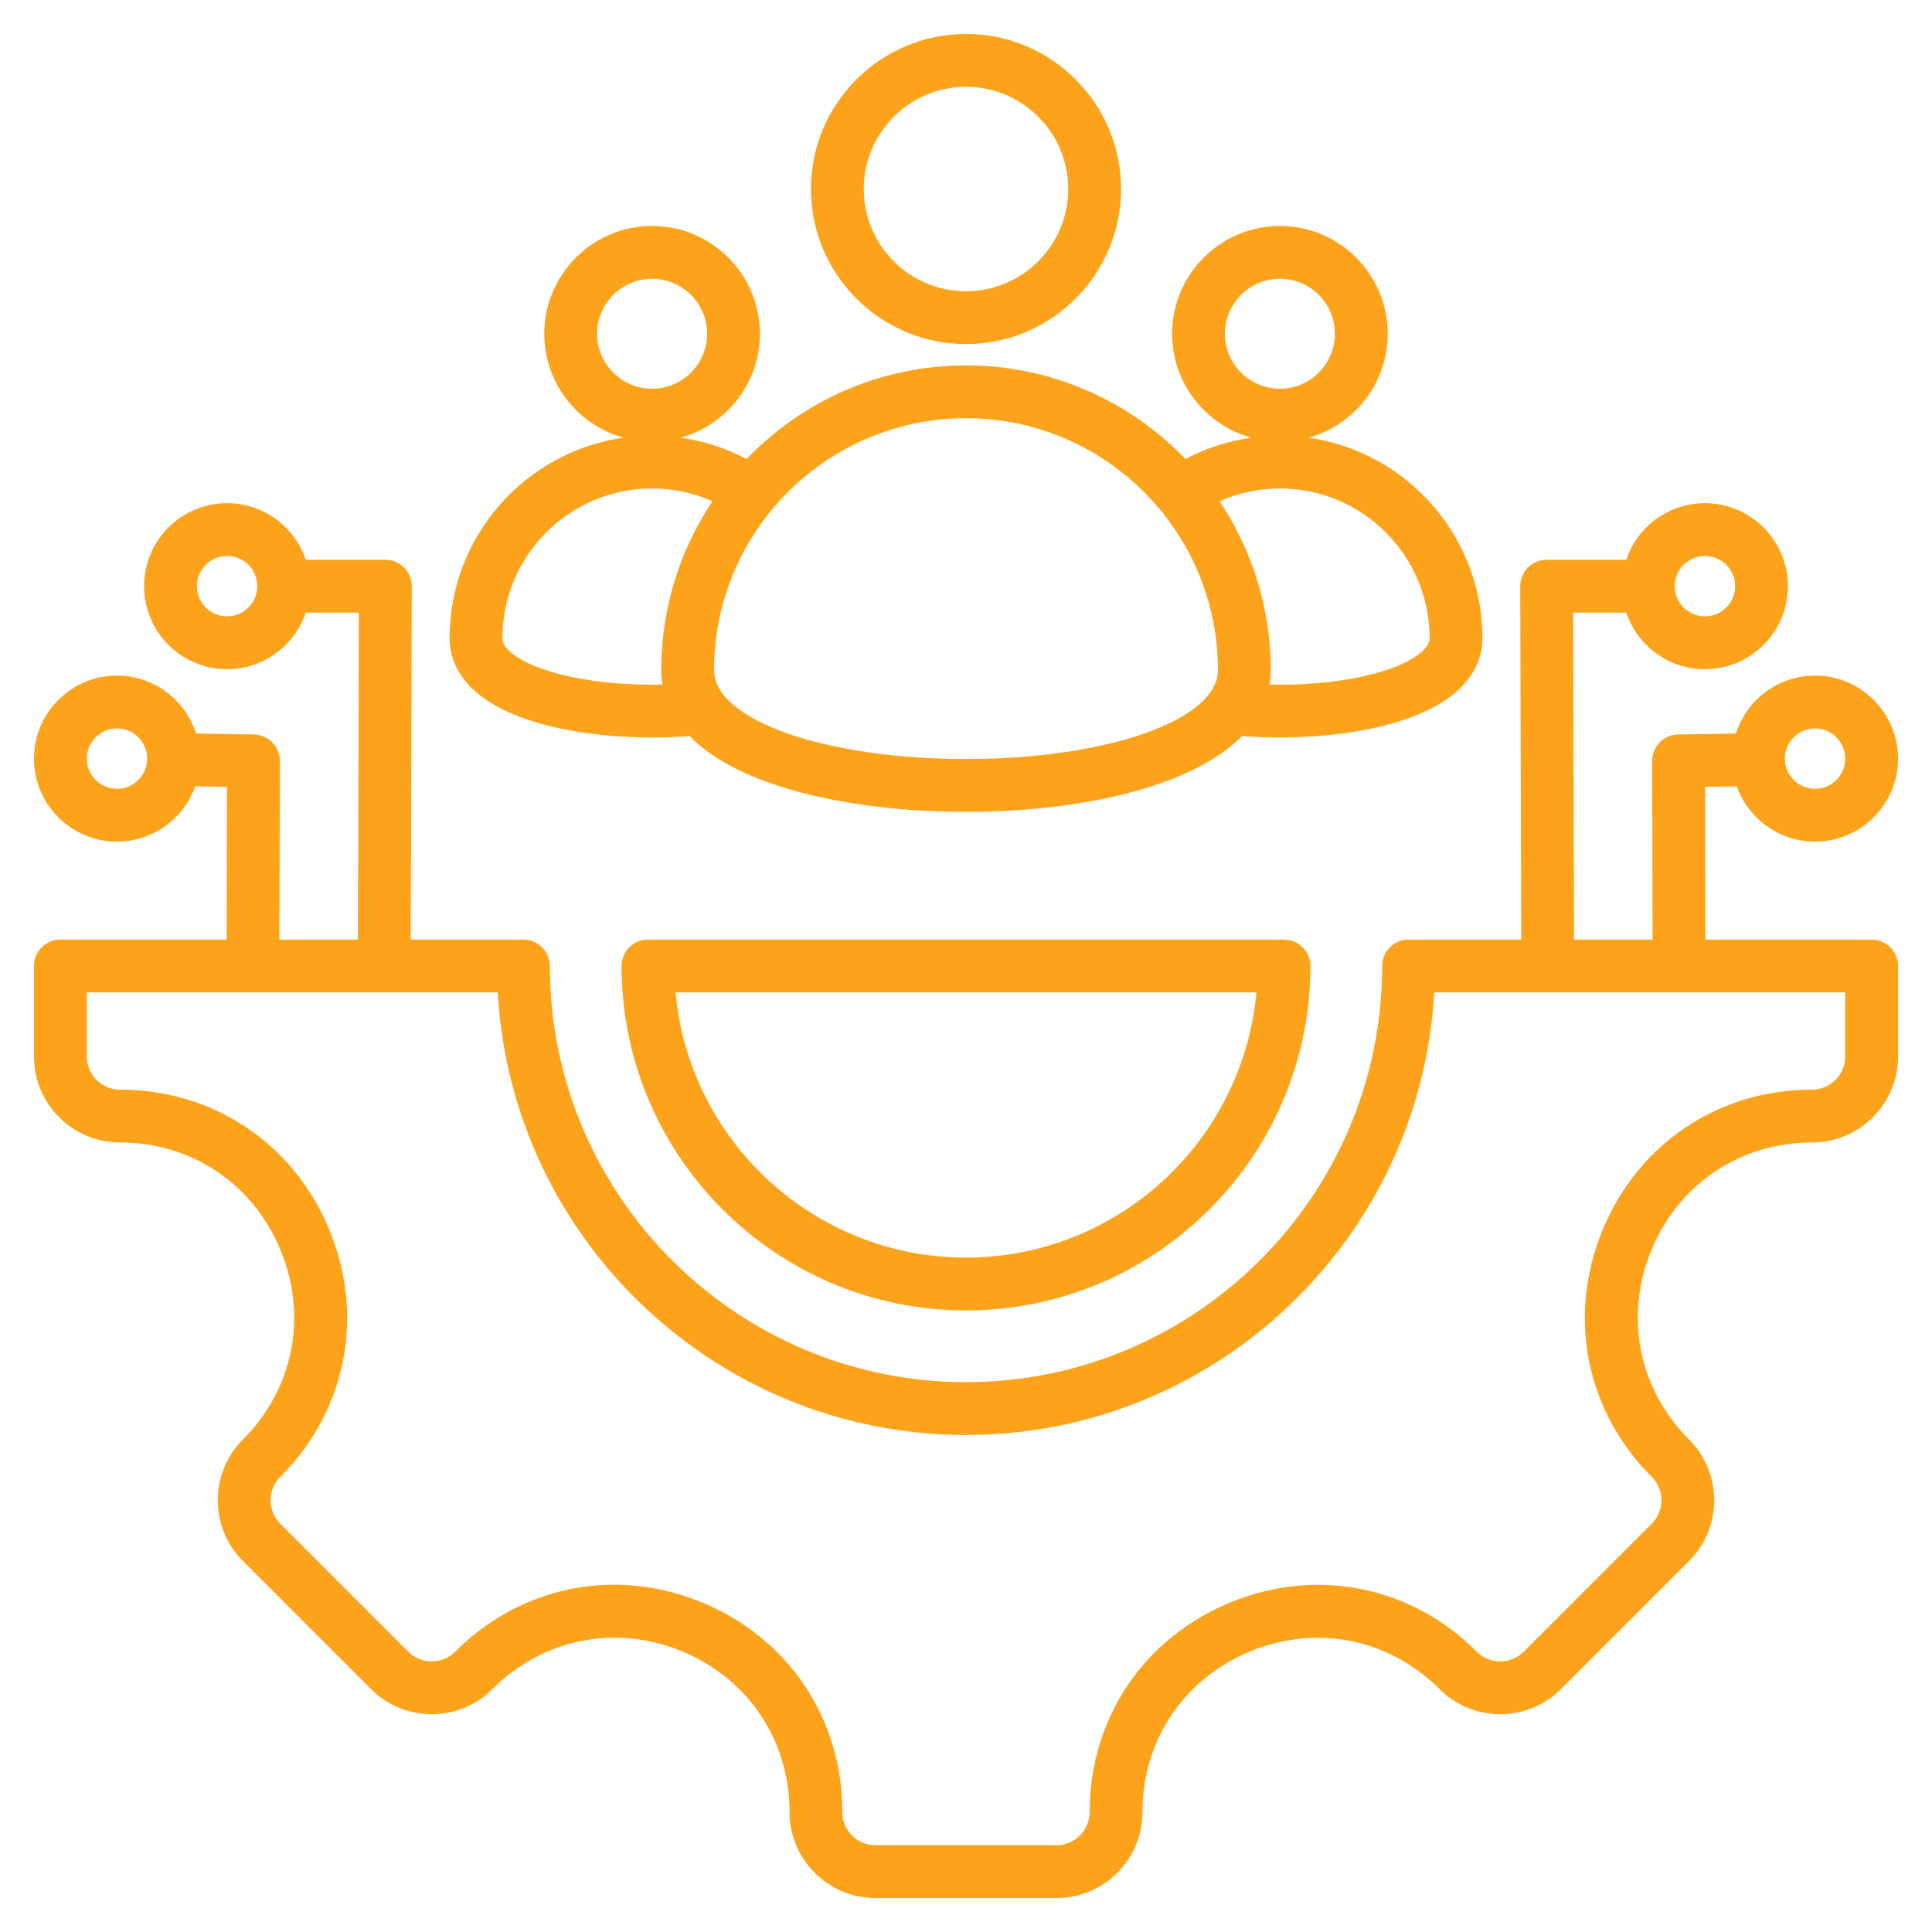
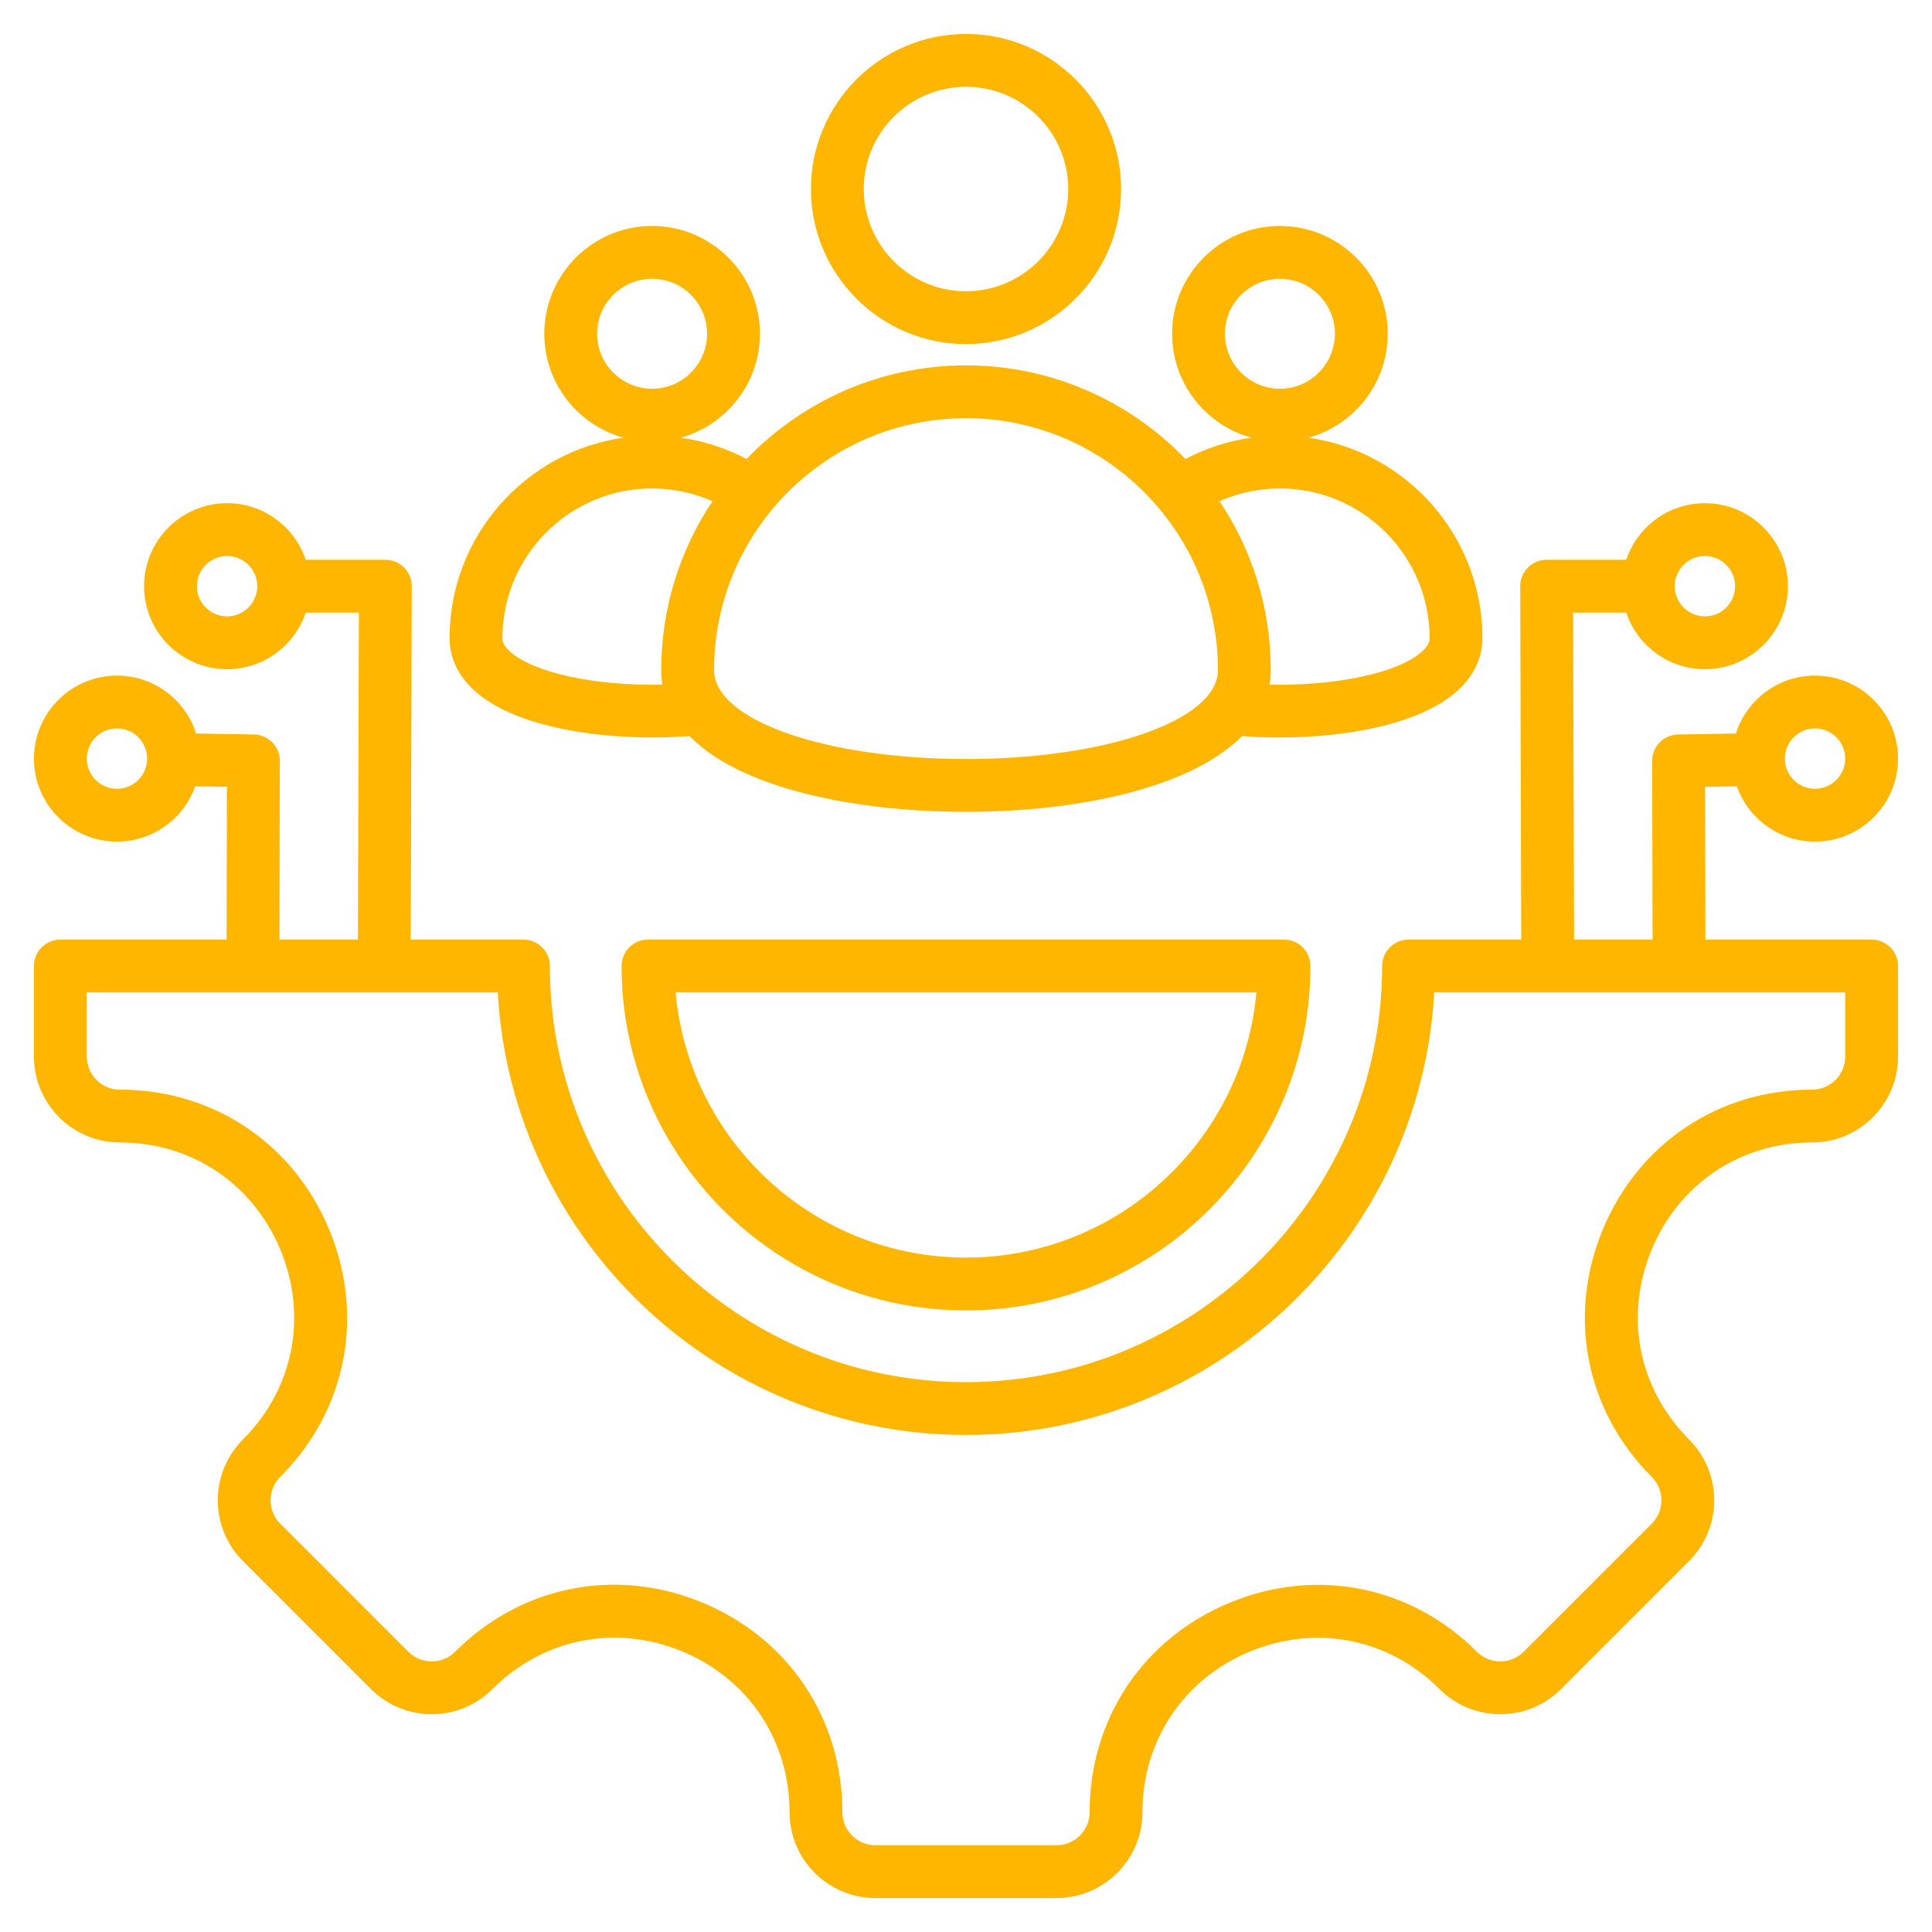
<svg xmlns="http://www.w3.org/2000/svg" version="1.1" width="512" height="512" x="0" y="0" viewBox="0 0 512 512" style="enable-background:new 0 0 512 512" xml:space="preserve" class="">
  <g>
-     <path d="M125.818 183.104c9.799 8.807 29.224 12.336 47.085 12.336 3.365 0 6.669-.13 9.849-.369 4.209 4.319 10.588 8.499 20.116 12.007 14.134 5.204 33.003 8.07 53.132 8.07 29.68 0 59.553-6.331 73.16-20.082 3.207.243 6.542.375 9.939.375 17.859 0 37.286-3.53 47.084-12.336 5.52-4.961 6.678-10.342 6.678-13.983 0-27.025-20.081-49.437-46.102-53.127 12.092-3.326 21.003-14.412 21.003-27.546 0-15.752-12.817-28.568-28.571-28.568-15.755 0-28.572 12.815-28.572 28.568 0 13.128 8.903 24.209 20.987 27.541a53.224 53.224 0 0 0-17.448 5.648c-14.703-15.274-35.33-24.807-58.155-24.807-22.826 0-43.454 9.532-58.158 24.806a53.213 53.213 0 0 0-17.446-5.648c12.083-3.332 20.986-14.413 20.986-27.541 0-15.752-12.817-28.568-28.571-28.568s-28.571 12.815-28.571 28.568c0 13.134 8.912 24.22 21.003 27.546-26.023 3.69-46.106 26.102-46.106 53.127 0 3.64 1.158 9.022 6.678 13.983zm198.8-94.657c0-8.033 6.537-14.568 14.572-14.568 8.034 0 14.571 6.535 14.571 14.568 0 8.035-6.537 14.571-14.571 14.571-8.035 0-14.572-6.537-14.572-14.571zm14.572 41.002c21.874 0 39.67 17.796 39.67 39.671 0 .476 0 1.741-2.036 3.571-6.351 5.707-23.009 9.14-40.37 8.733.203-1.241.312-2.517.312-3.831 0-16.544-5.007-31.936-13.576-44.756a39.497 39.497 0 0 1 16-3.388zm-83.188-18.619c36.813 0 66.764 29.95 66.764 66.763 0 13.208-29.327 23.554-66.767 23.554-37.438 0-66.766-10.346-66.766-23.554.001-36.814 29.953-66.763 66.769-66.763zm-97.759-22.383c0-8.033 6.537-14.568 14.571-14.568s14.571 6.535 14.571 14.568c0 8.035-6.537 14.571-14.571 14.571s-14.571-6.537-14.571-14.571zm14.571 41.002c5.572 0 10.99 1.175 15.997 3.387-8.569 12.82-13.577 28.213-13.577 44.756 0 1.217.096 2.502.314 3.832-17.36.408-34.021-3.026-40.372-8.733-2.036-1.83-2.036-3.095-2.036-3.571 0-21.874 17.798-39.671 39.674-39.671zM496 249h-44.049l-.094-40.475 8.409-.14c3.031 8.529 11.179 14.654 20.734 14.654 12.131 0 22-9.869 22-22s-9.869-22-22-22c-9.813 0-18.144 6.459-20.97 15.348l-15.306.255a7 7 0 0 0-6.884 7.015l.11 47.343h-20.803l-.251-86.653h14.072c2.931 8.708 11.167 15 20.851 15 12.131 0 22-9.869 22-22s-9.869-22-22-22c-9.683 0-17.919 6.292-20.851 15h-21.093a6.997 6.997 0 0 0-7 7.021l.273 93.632h-29.863a7 7 0 0 0-7 7c0 60.811-49.474 110.284-110.284 110.284S145.716 316.811 145.716 256a7 7 0 0 0-7-7h-29.864l.271-93.633a6.999 6.999 0 0 0-7-7.021H81.031c-2.931-8.708-11.167-15-20.851-15-12.131 0-22 9.869-22 22s9.869 22 22 22c9.683 0 17.919-6.292 20.851-15h14.072L94.852 249H74.049l.11-47.343a7 7 0 0 0-6.884-7.015l-15.306-.255c-2.826-8.889-11.157-15.348-20.969-15.348-12.132 0-22.001 9.869-22.001 22s9.869 22 22.001 22c9.555 0 17.703-6.125 20.733-14.654l8.409.14L60.049 249H16a7 7 0 0 0-7 7v23.999c0 12.553 10.212 22.765 22.765 22.765 18.979 0 35.289 10.914 42.567 28.484 7.277 17.569 3.462 36.821-9.959 50.241-8.876 8.877-8.876 23.319 0 32.196l33.941 33.941c8.876 8.874 23.318 8.874 32.196 0 13.438-13.439 32.694-17.271 50.258-9.996 17.56 7.273 28.468 23.598 28.468 42.604 0 12.553 10.212 22.766 22.765 22.766H280c12.553 0 22.765-10.213 22.765-22.766 0-18.979 10.914-35.288 28.483-42.566 17.572-7.277 36.823-3.461 50.242 9.959 8.876 8.874 23.318 8.876 32.196 0l33.941-33.941c8.876-8.877 8.876-23.319 0-32.196-13.421-13.42-17.236-32.672-9.959-50.241 7.278-17.57 23.589-28.484 42.567-28.484C492.788 302.765 503 292.553 503 280v-24a7 7 0 0 0-7-7zm-15-55.961c4.411 0 8 3.589 8 8s-3.589 8-8 8-8-3.589-8-8 3.589-8 8-8zm-29.18-45.692c4.411 0 8 3.589 8 8s-3.589 8-8 8-7.999-3.589-7.999-8 3.588-8 7.999-8zm-391.64 16c-4.411 0-8-3.589-8-8s3.589-8 8-8 7.999 3.589 7.999 8-3.588 8-7.999 8zM31 209.039c-4.412 0-8.001-3.589-8.001-8s3.589-8 8.001-8c4.411 0 7.999 3.589 7.999 8s-3.587 8-7.999 8zm458 70.96c0 4.833-3.932 8.765-8.765 8.765-24.749 0-46.016 14.226-55.501 37.126-9.486 22.901-4.508 47.999 12.992 65.5 3.418 3.417 3.418 8.979 0 12.396l-33.941 33.941c-3.416 3.416-8.979 3.418-12.396 0-17.5-17.5-42.597-22.48-65.5-12.992-22.9 9.485-37.126 30.752-37.126 55.5 0 4.833-3.932 8.766-8.765 8.766H232c-4.833 0-8.765-3.933-8.765-8.766 0-24.775-14.22-46.057-37.11-55.538-7.672-3.178-15.589-4.729-23.389-4.729-15.474 0-30.479 6.112-42.126 17.76-3.418 3.416-8.98 3.418-12.396 0l-33.941-33.941c-3.418-3.417-3.418-8.979 0-12.396 17.5-17.501 22.479-42.599 12.992-65.5-9.485-22.9-30.752-37.126-55.501-37.126-4.833 0-8.765-3.932-8.765-8.765v-17h108.91c3.646 65.284 57.91 117.284 124.09 117.284s120.444-52 124.09-117.284H489zM171.724 249a7 7 0 0 0-7 7c0 50.33 40.946 91.276 91.276 91.276 50.329 0 91.275-40.946 91.275-91.276a7 7 0 0 0-7-7zM256 333.276c-40.252 0-73.414-30.934-76.962-70.276h153.923c-3.547 39.343-36.71 70.276-76.961 70.276zm.002-242.094c22.659 0 41.094-18.435 41.094-41.094C297.096 27.432 278.662 9 256.002 9s-41.094 18.432-41.094 41.088c.001 22.659 18.435 41.094 41.094 41.094zm0-68.182c14.939 0 27.094 12.151 27.094 27.088 0 14.939-12.154 27.094-27.094 27.094s-27.094-12.154-27.094-27.094C228.909 35.151 241.063 23 256.002 23z" fill="#FDA31B" data-original="#000000" class="" />
+     <path d="M125.818 183.104c9.799 8.807 29.224 12.336 47.085 12.336 3.365 0 6.669-.13 9.849-.369 4.209 4.319 10.588 8.499 20.116 12.007 14.134 5.204 33.003 8.07 53.132 8.07 29.68 0 59.553-6.331 73.16-20.082 3.207.243 6.542.375 9.939.375 17.859 0 37.286-3.53 47.084-12.336 5.52-4.961 6.678-10.342 6.678-13.983 0-27.025-20.081-49.437-46.102-53.127 12.092-3.326 21.003-14.412 21.003-27.546 0-15.752-12.817-28.568-28.571-28.568-15.755 0-28.572 12.815-28.572 28.568 0 13.128 8.903 24.209 20.987 27.541a53.224 53.224 0 0 0-17.448 5.648c-14.703-15.274-35.33-24.807-58.155-24.807-22.826 0-43.454 9.532-58.158 24.806a53.213 53.213 0 0 0-17.446-5.648c12.083-3.332 20.986-14.413 20.986-27.541 0-15.752-12.817-28.568-28.571-28.568s-28.571 12.815-28.571 28.568c0 13.134 8.912 24.22 21.003 27.546-26.023 3.69-46.106 26.102-46.106 53.127 0 3.64 1.158 9.022 6.678 13.983zm198.8-94.657c0-8.033 6.537-14.568 14.572-14.568 8.034 0 14.571 6.535 14.571 14.568 0 8.035-6.537 14.571-14.571 14.571-8.035 0-14.572-6.537-14.572-14.571zm14.572 41.002c21.874 0 39.67 17.796 39.67 39.671 0 .476 0 1.741-2.036 3.571-6.351 5.707-23.009 9.14-40.37 8.733.203-1.241.312-2.517.312-3.831 0-16.544-5.007-31.936-13.576-44.756a39.497 39.497 0 0 1 16-3.388zm-83.188-18.619c36.813 0 66.764 29.95 66.764 66.763 0 13.208-29.327 23.554-66.767 23.554-37.438 0-66.766-10.346-66.766-23.554.001-36.814 29.953-66.763 66.769-66.763zm-97.759-22.383c0-8.033 6.537-14.568 14.571-14.568s14.571 6.535 14.571 14.568c0 8.035-6.537 14.571-14.571 14.571s-14.571-6.537-14.571-14.571zm14.571 41.002c5.572 0 10.99 1.175 15.997 3.387-8.569 12.82-13.577 28.213-13.577 44.756 0 1.217.096 2.502.314 3.832-17.36.408-34.021-3.026-40.372-8.733-2.036-1.83-2.036-3.095-2.036-3.571 0-21.874 17.798-39.671 39.674-39.671zM496 249h-44.049l-.094-40.475 8.409-.14c3.031 8.529 11.179 14.654 20.734 14.654 12.131 0 22-9.869 22-22s-9.869-22-22-22c-9.813 0-18.144 6.459-20.97 15.348l-15.306.255a7 7 0 0 0-6.884 7.015l.11 47.343h-20.803l-.251-86.653h14.072c2.931 8.708 11.167 15 20.851 15 12.131 0 22-9.869 22-22s-9.869-22-22-22c-9.683 0-17.919 6.292-20.851 15h-21.093a6.997 6.997 0 0 0-7 7.021l.273 93.632h-29.863a7 7 0 0 0-7 7c0 60.811-49.474 110.284-110.284 110.284S145.716 316.811 145.716 256a7 7 0 0 0-7-7h-29.864l.271-93.633a6.999 6.999 0 0 0-7-7.021H81.031c-2.931-8.708-11.167-15-20.851-15-12.131 0-22 9.869-22 22s9.869 22 22 22c9.683 0 17.919-6.292 20.851-15h14.072L94.852 249H74.049l.11-47.343a7 7 0 0 0-6.884-7.015l-15.306-.255c-2.826-8.889-11.157-15.348-20.969-15.348-12.132 0-22.001 9.869-22.001 22s9.869 22 22.001 22c9.555 0 17.703-6.125 20.733-14.654l8.409.14L60.049 249H16a7 7 0 0 0-7 7v23.999c0 12.553 10.212 22.765 22.765 22.765 18.979 0 35.289 10.914 42.567 28.484 7.277 17.569 3.462 36.821-9.959 50.241-8.876 8.877-8.876 23.319 0 32.196l33.941 33.941c8.876 8.874 23.318 8.874 32.196 0 13.438-13.439 32.694-17.271 50.258-9.996 17.56 7.273 28.468 23.598 28.468 42.604 0 12.553 10.212 22.766 22.765 22.766H280c12.553 0 22.765-10.213 22.765-22.766 0-18.979 10.914-35.288 28.483-42.566 17.572-7.277 36.823-3.461 50.242 9.959 8.876 8.874 23.318 8.876 32.196 0l33.941-33.941c8.876-8.877 8.876-23.319 0-32.196-13.421-13.42-17.236-32.672-9.959-50.241 7.278-17.57 23.589-28.484 42.567-28.484C492.788 302.765 503 292.553 503 280v-24a7 7 0 0 0-7-7zm-15-55.961c4.411 0 8 3.589 8 8s-3.589 8-8 8-8-3.589-8-8 3.589-8 8-8zm-29.18-45.692c4.411 0 8 3.589 8 8s-3.589 8-8 8-7.999-3.589-7.999-8 3.588-8 7.999-8zm-391.64 16c-4.411 0-8-3.589-8-8s3.589-8 8-8 7.999 3.589 7.999 8-3.588 8-7.999 8zM31 209.039c-4.412 0-8.001-3.589-8.001-8s3.589-8 8.001-8c4.411 0 7.999 3.589 7.999 8s-3.587 8-7.999 8zm458 70.96c0 4.833-3.932 8.765-8.765 8.765-24.749 0-46.016 14.226-55.501 37.126-9.486 22.901-4.508 47.999 12.992 65.5 3.418 3.417 3.418 8.979 0 12.396l-33.941 33.941c-3.416 3.416-8.979 3.418-12.396 0-17.5-17.5-42.597-22.48-65.5-12.992-22.9 9.485-37.126 30.752-37.126 55.5 0 4.833-3.932 8.766-8.765 8.766H232c-4.833 0-8.765-3.933-8.765-8.766 0-24.775-14.22-46.057-37.11-55.538-7.672-3.178-15.589-4.729-23.389-4.729-15.474 0-30.479 6.112-42.126 17.76-3.418 3.416-8.98 3.418-12.396 0l-33.941-33.941c-3.418-3.417-3.418-8.979 0-12.396 17.5-17.501 22.479-42.599 12.992-65.5-9.485-22.9-30.752-37.126-55.501-37.126-4.833 0-8.765-3.932-8.765-8.765v-17h108.91c3.646 65.284 57.91 117.284 124.09 117.284s120.444-52 124.09-117.284H489zM171.724 249a7 7 0 0 0-7 7c0 50.33 40.946 91.276 91.276 91.276 50.329 0 91.275-40.946 91.275-91.276a7 7 0 0 0-7-7zM256 333.276c-40.252 0-73.414-30.934-76.962-70.276h153.923c-3.547 39.343-36.71 70.276-76.961 70.276zm.002-242.094c22.659 0 41.094-18.435 41.094-41.094C297.096 27.432 278.662 9 256.002 9s-41.094 18.432-41.094 41.088c.001 22.659 18.435 41.094 41.094 41.094zm0-68.182c14.939 0 27.094 12.151 27.094 27.088 0 14.939-12.154 27.094-27.094 27.094s-27.094-12.154-27.094-27.094C228.909 35.151 241.063 23 256.002 23z" fill="#ffb600" data-original="#000000" class="" />
  </g>
</svg>
